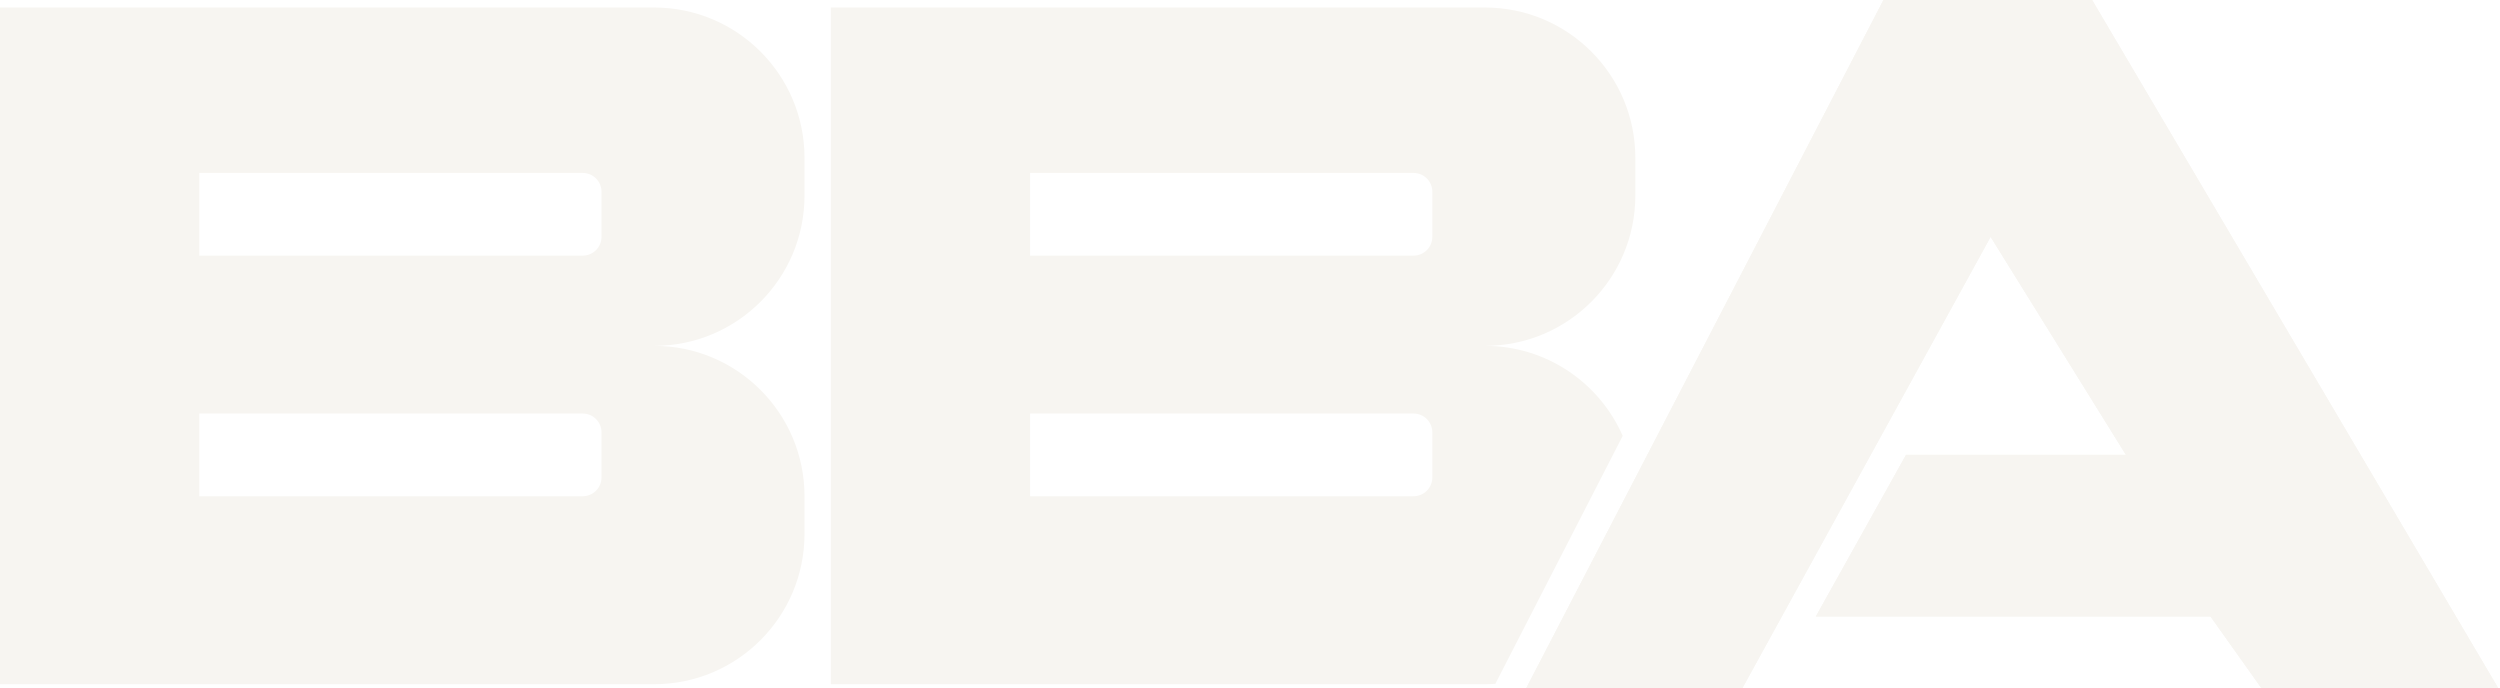
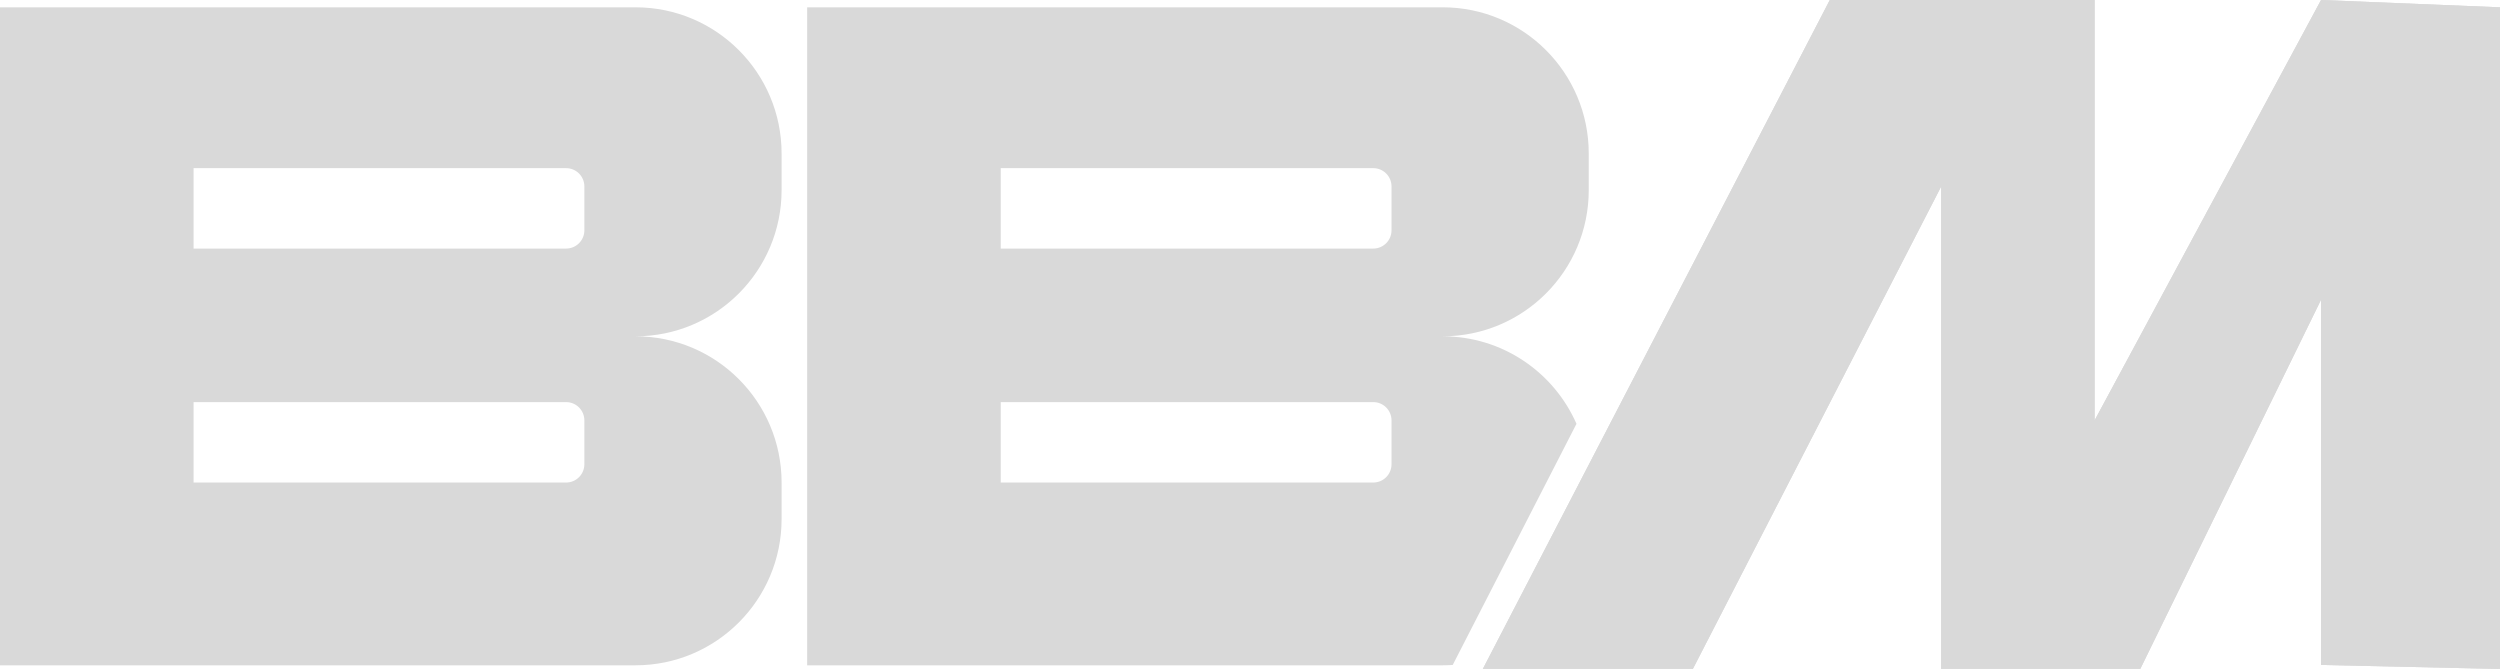
- <svg xmlns="http://www.w3.org/2000/svg" width="665" height="183" viewBox="0 0 665 183" fill="none">
-   <path d="M501 0H556.5L664.5 183H601.5L588 164H483L507 121H565.5L529.5 63L463.5 183H406L501 0Z" fill="#F7F5F1" />
-   <path d="M501 0H556.5L664.5 183H601.5L588 164H483L507 121H565.5L529.5 63L463.5 183H406L501 0Z" fill="#F7F5F1" />
-   <path d="M174 2C196.091 2 214 19.909 214 42V52C214 74.091 196.091 92 174 92C196.091 92 214 109.909 214 132V142C214 164.091 196.091 182 174 182H0V2H174ZM53 110V132H155C157.761 132 160 129.761 160 127V115C160 112.239 157.761 110 155 110H53ZM53 46V68H155C157.761 68 160 65.761 160 63V51C160 48.239 157.761 46 155 46H53Z" fill-rule="evenodd" clip-rule="evenodd" fill="#F7F5F1" />
-   <path d="M395 2C417.091 2 435 19.909 435 42V52C435 74.091 417.091 92 395 92C411.378 92 425.454 101.844 431.641 115.938L397.756 181.903C396.845 181.965 395.926 182 395 182H221V2H395ZM274 132H376C378.761 132 381 129.761 381 127V115C381 112.239 378.761 110 376 110H274V132ZM274 68H376C378.761 68 381 65.761 381 63V51C381 48.239 378.761 46 376 46H274V68Z" fill-rule="evenodd" clip-rule="evenodd" fill="#F7F5F1" />
+ <svg xmlns="http://www.w3.org/2000/svg" xmlns:xlink="http://www.w3.org/1999/xlink" width="654" height="175" viewBox="0 0 654 175" fill="none">
+   <use xlink:href="#stroke0_38_15" fill="#D9D9D9" />
+   <use xlink:href="#stroke0_38_15" fill="#D9D9D9" />
+   <path d="M166.247 1.913C187.354 1.913 204.465 19.038 204.465 40.164V49.727C204.465 70.852 187.354 87.978 166.247 87.978C187.354 87.978 204.465 105.104 204.465 126.23V135.792C204.465 156.918 187.354 174.044 166.247 174.044H0V1.913H166.247ZM50.638 105.191V126.23H148.094C150.732 126.23 152.871 124.089 152.871 121.448V109.973C152.871 107.332 150.732 105.191 148.094 105.191H50.638ZM50.638 43.989V65.027H148.094C150.732 65.027 152.871 62.887 152.871 60.246V48.77C152.871 46.13 150.732 43.989 148.094 43.989H50.638Z" fill-rule="evenodd" clip-rule="evenodd" fill="#D9D9D9" />
+   <path d="M377.4 1.913C398.507 1.913 415.617 19.038 415.617 40.164V49.727C415.617 70.852 398.507 87.978 377.4 87.978C393.048 87.978 406.496 97.392 412.408 110.869L380.033 173.951C379.163 174.011 378.285 174.044 377.4 174.044H211.153V1.913H377.4ZM261.791 126.23H359.246C361.885 126.23 364.023 124.089 364.023 121.448V109.973C364.023 107.332 361.885 105.191 359.246 105.191H261.791V126.23ZM261.791 65.027H359.246C361.885 65.027 364.023 62.887 364.023 60.246V48.77C364.023 46.13 361.885 43.989 359.246 43.989H261.791V65.027Z" fill-rule="evenodd" clip-rule="evenodd" fill="#D9D9D9" />
+   <defs>
+     <path id="stroke0_38_15" d="M478.676 0H547.946V109.973L607.183 0L654 1.913V175L607.183 173.951V78.415L559.889 175H507.817V126.23V48.77L442.847 175H387.909L478.676 0Z" />
+   </defs>
</svg>
